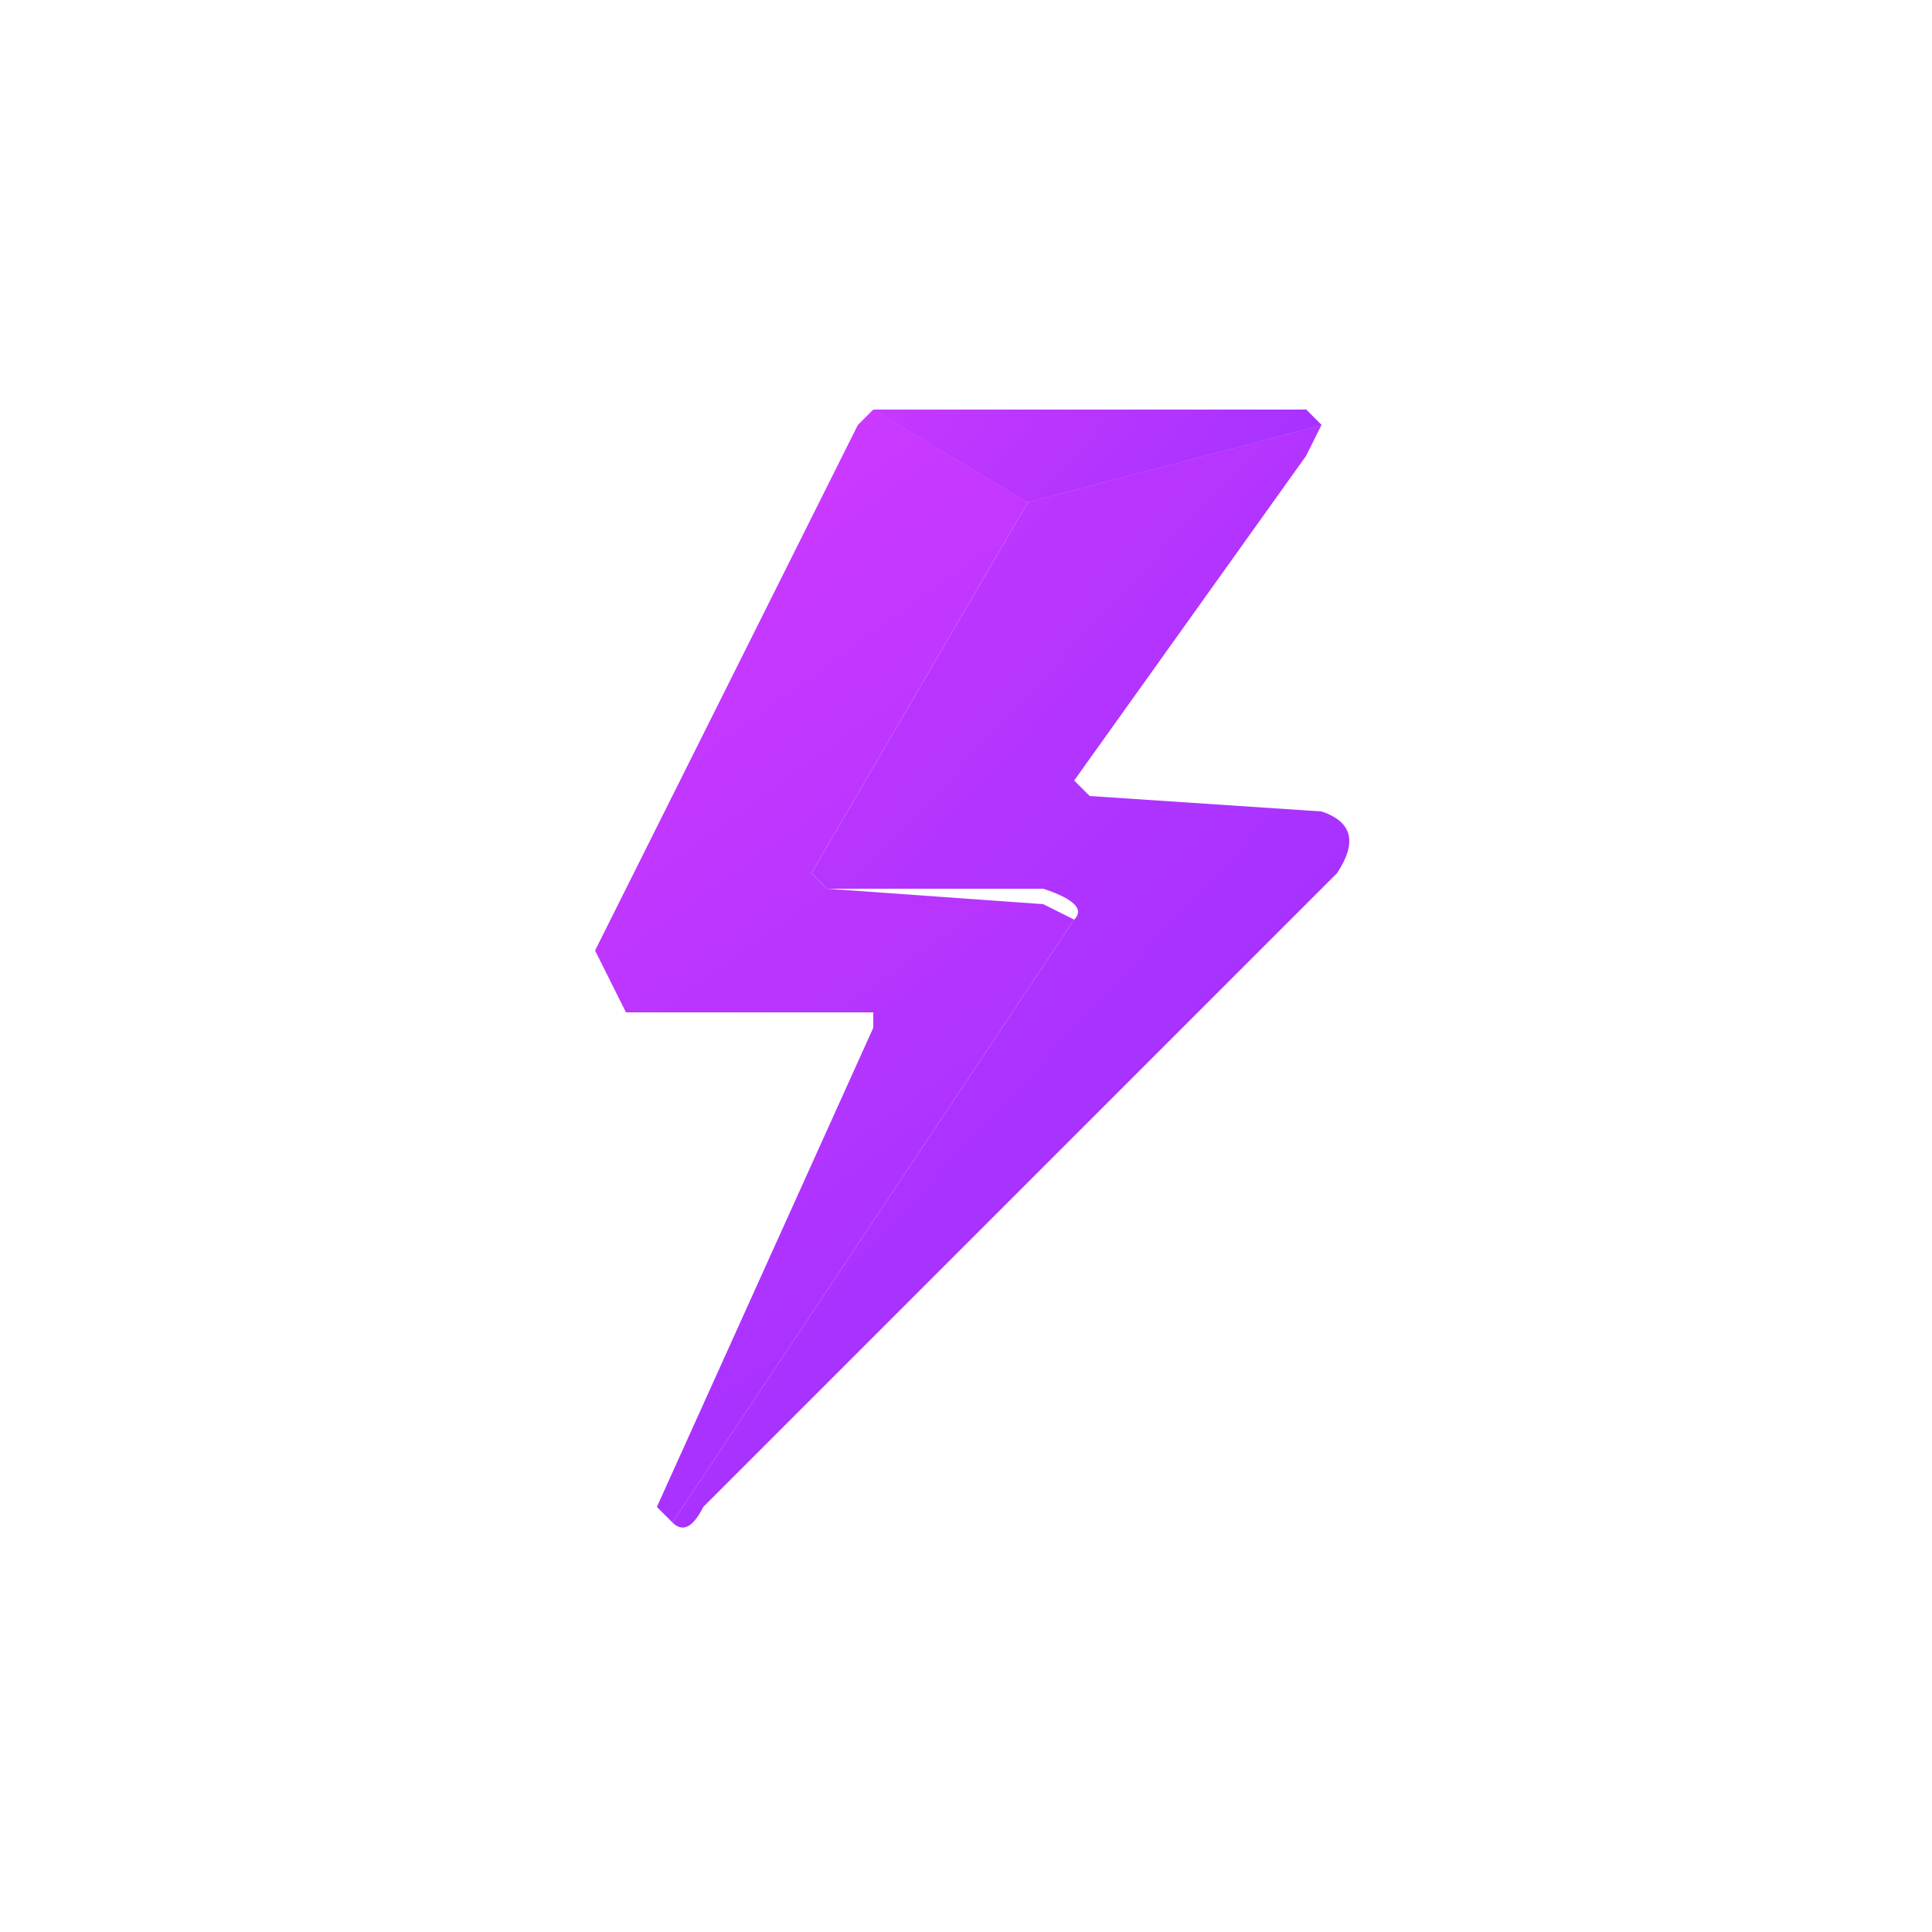
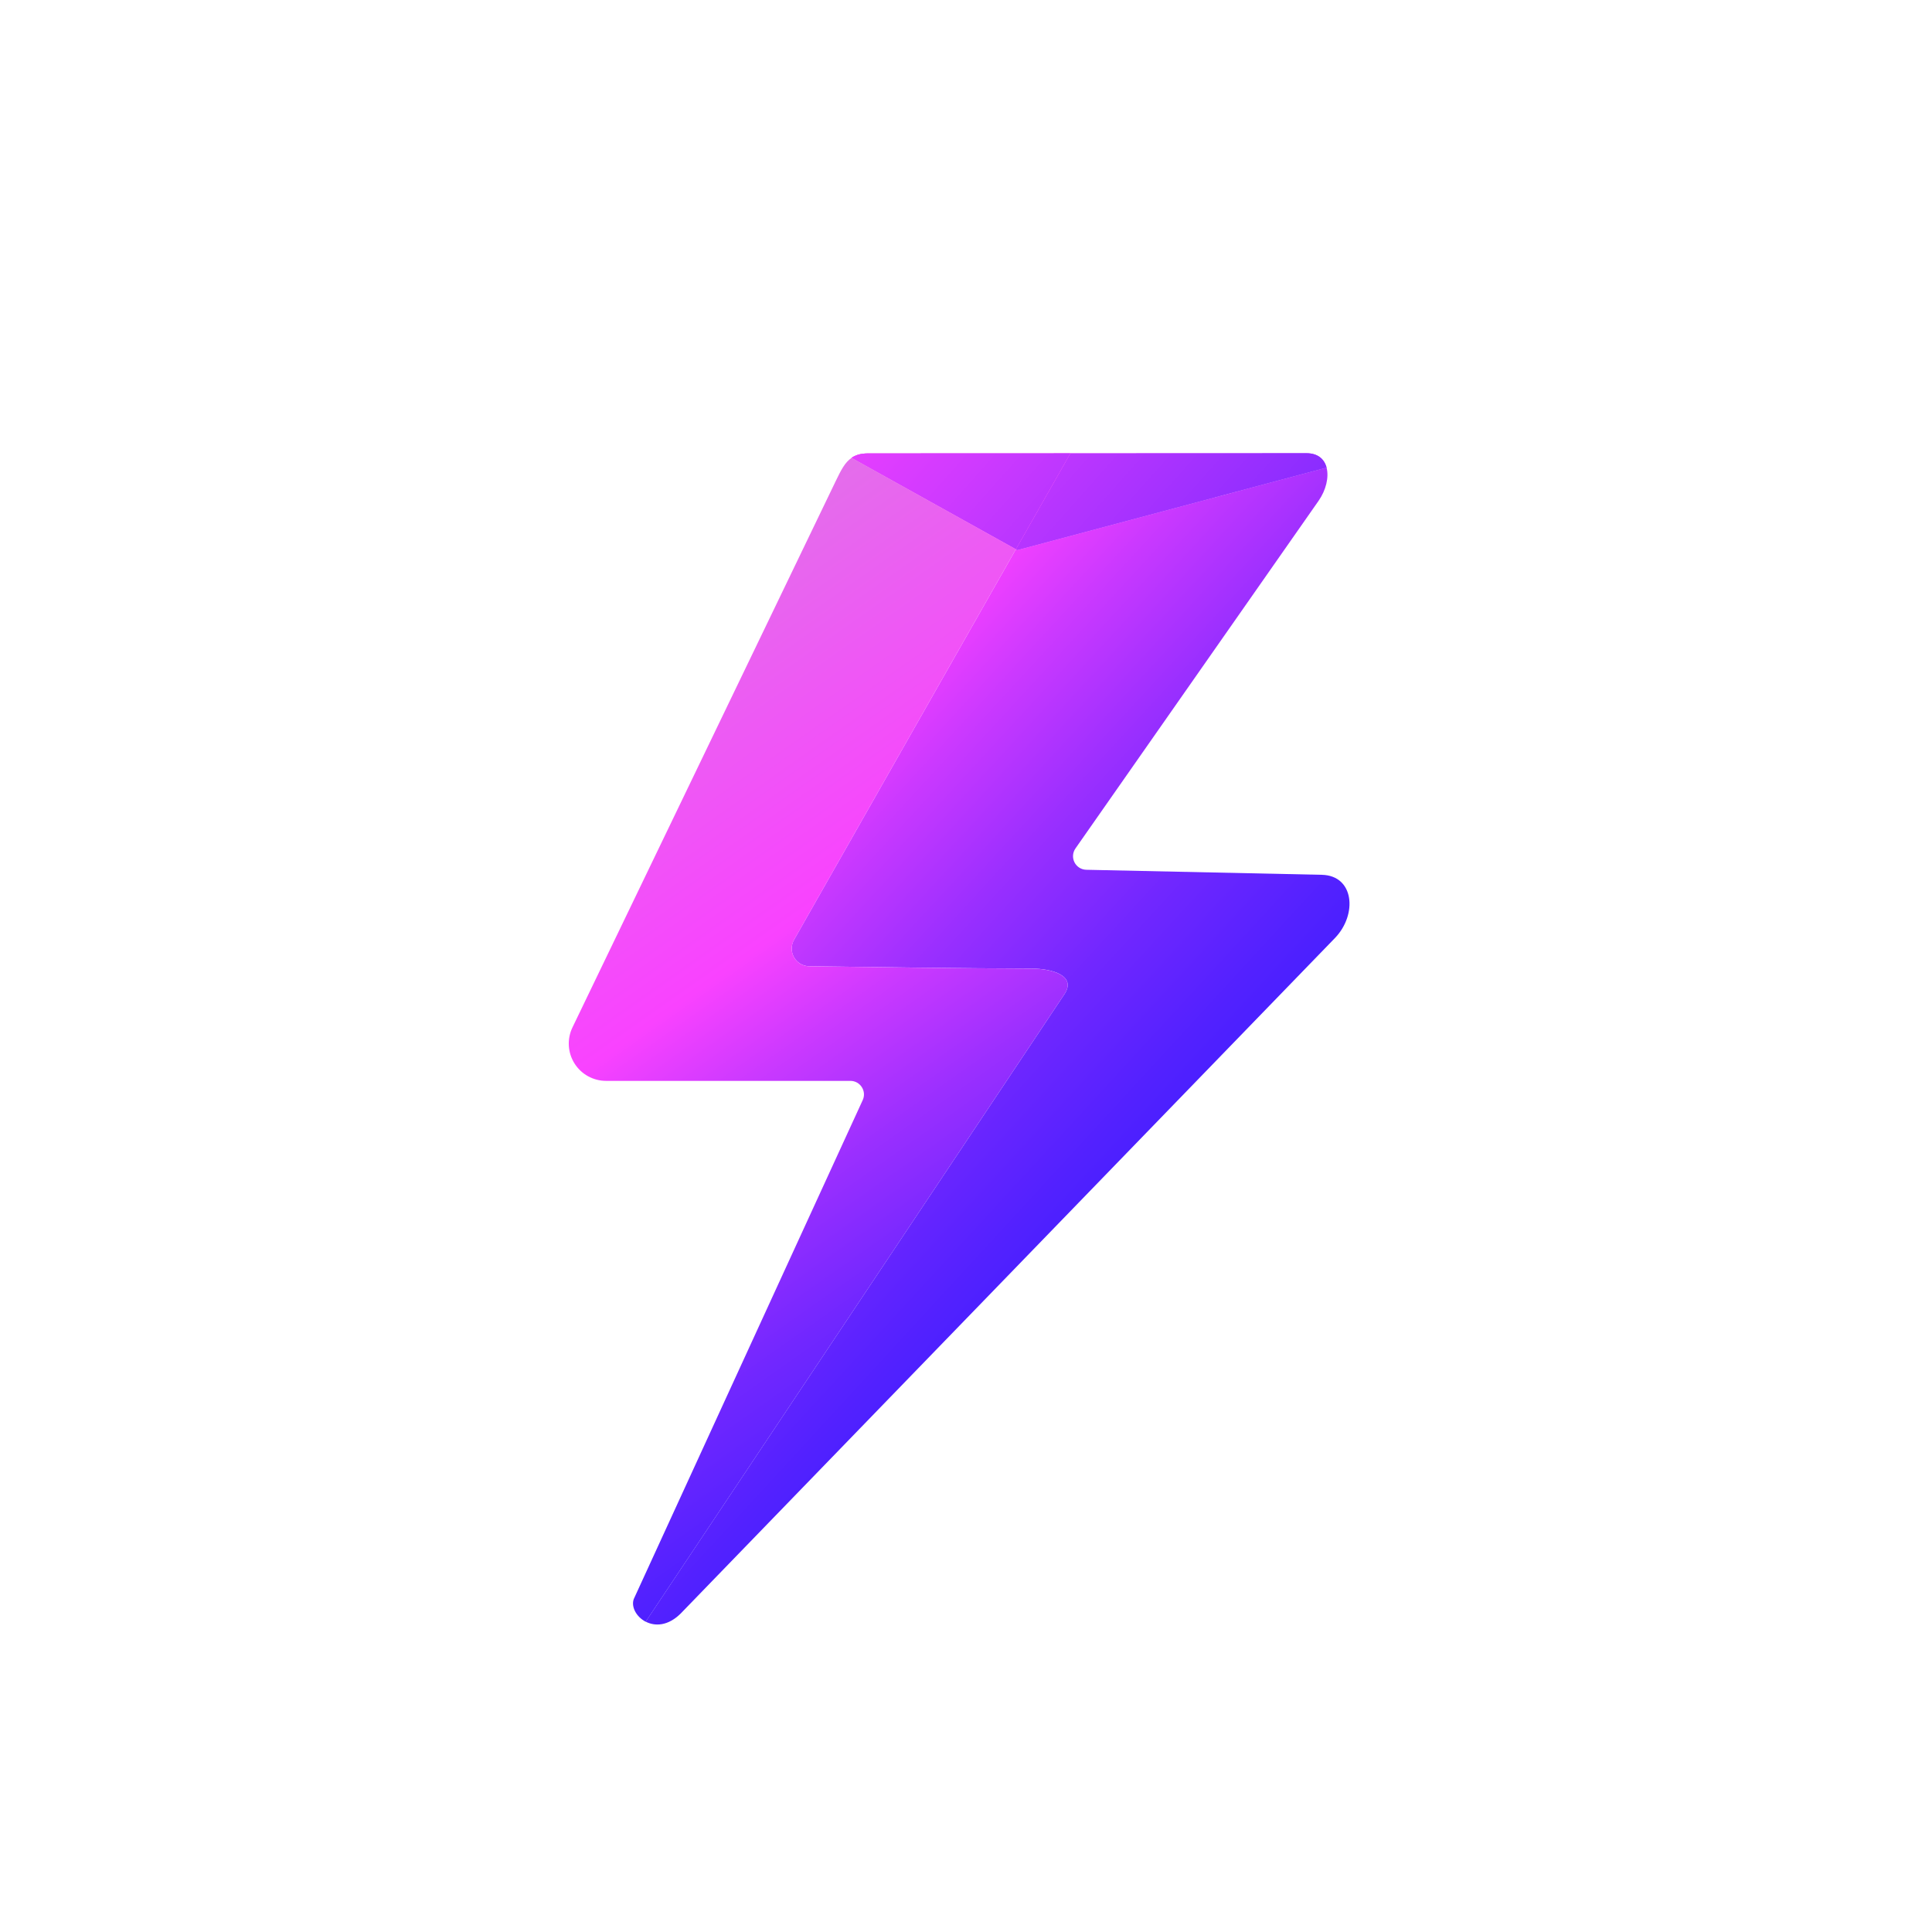
<svg xmlns="http://www.w3.org/2000/svg" width="100" height="100" fill="none" viewBox="0 0 100 100">
-   <path fill="url(#a)" d="m73 40-15-1-1-1 15-21 1-2-19 5-14 24 1 1h14q3 1 2 2L31 86q1 1 2-1l41-41q2-3-1-4" transform="matrix(.8 0 0 .8 10 10)" />
-   <path fill="url(#b)" d="m54 20 19-5-1-1H57z" transform="matrix(.8 0 0 .8 10 10)" />
-   <path fill="url(#c)" d="m54 20 19-5-1-1H57z" transform="matrix(.8 0 0 .8 10 10)" />
-   <path fill="url(#d)" d="M57 14H44l10 6z" transform="matrix(.8 0 0 .8 10 10)" />
-   <path fill="url(#e)" d="M57 14H44l10 6z" transform="matrix(.8 0 0 .8 10 10)" />
-   <path fill="url(#f)" d="M57 14H44l10 6z" transform="matrix(.8 0 0 .8 10 10)" />
-   <path fill="url(#g)" d="m55 46-14-1-1-1 14-24-10-6-1 1-17 34 2 4h16v1L30 85l1 1 26-39z" transform="matrix(.8 0 0 .8 10 10)" />
+   <path fill="url(#a)" d="m68.42 45.28-12.194-.261a.702.702 0 0 1-.556-1.11l12.578-17.985c.388-.556.546-1.223.415-1.723l-16 4.27-.08-.044L41.1 48.644a.914.914 0 0 0 .779 1.368c2.699.039 8.295.115 11.5.12 1.12.002 2.334.382 1.721 1.319L33.42 83.936c.477.248 1.15.233 1.807-.415L69.109 48.54c1.155-1.213.986-3.221-.69-3.26Z" />
+   <path fill="url(#b)" d="m52.662 28.471 16-4.27c-.114-.434-.446-.742-1.036-.742l-12.225.005-2.819 4.963z" />
+   <path fill="url(#c)" d="m52.662 28.471 16-4.27c-.114-.434-.446-.742-1.036-.742l-12.225.005-2.819 4.963z" />
+   <path fill="url(#d)" d="m55.4 23.465-10.476.004c-.367 0-.634.08-.848.228l8.506 4.73 2.819-4.962Z" />
+   <path fill="url(#e)" d="m55.4 23.465-10.476.004c-.367 0-.634.08-.848.228l8.506 4.73 2.819-4.962Z" />
+   <path fill="url(#f)" d="m55.4 23.465-10.476.004c-.367 0-.634.08-.848.228l8.506 4.73 2.819-4.962Z" />
+   <path fill="url(#g)" d="M53.378 50.134c-3.205-.005-8.8-.081-11.5-.12a.914.914 0 0 1-.778-1.368l11.483-20.218-8.506-4.73c-.349.238-.555.655-.815 1.192L29.63 53.18a1.93 1.93 0 0 0 1.738 2.766h12.648c.514 0 .854.535.636 1L32.804 82.765c-.147.404.133.924.616 1.175L55.1 51.452c.613-.936-.602-1.316-1.722-1.318" />
  <defs>
-     <linearGradient id="a" x1="20" x2="75" y1="21" y2="72" gradientUnits="userSpaceOnUse">
-       <stop offset="0" stop-color="#f942ff" />
-       <stop offset="0" stop-color="#cb39ff" />
-       <stop offset="1" stop-color="#9a2fff" />
-       <stop offset="1" stop-color="#7127ff" />
-       <stop offset="1" stop-color="#5221ff" />
-       <stop offset="1" stop-color="#3b1dff" />
-       <stop offset="1" stop-color="#2e1aff" />
+     <linearGradient id="a" x1="24.234" x2="70.334" y1="29.427" y2="71.803" gradientUnits="userSpaceOnUse">
+       <stop offset=".305" stop-color="#f942ff" />
+       <stop offset=".392" stop-color="#cb39ff" />
+       <stop offset=".497" stop-color="#9a2fff" />
+       <stop offset=".601" stop-color="#7127ff" />
+       <stop offset=".703" stop-color="#5221ff" />
+       <stop offset=".801" stop-color="#3b1dff" />
+       <stop offset=".894" stop-color="#2e1aff" />
+       <stop offset=".977" stop-color="#2919ff" />
+     </linearGradient>
+     <linearGradient id="b" x1="42.506" x2="88.606" y1="9.549" y2="51.925" gradientUnits="userSpaceOnUse">
+       <stop offset=".305" stop-color="#f942ff" />
+       <stop offset=".392" stop-color="#cb39ff" />
+       <stop offset=".497" stop-color="#9a2fff" />
+       <stop offset=".601" stop-color="#7127ff" />
+       <stop offset=".703" stop-color="#5221ff" />
+       <stop offset=".801" stop-color="#3b1dff" />
+       <stop offset=".894" stop-color="#2e1aff" />
+       <stop offset=".977" stop-color="#2919ff" />
+     </linearGradient>
+     <linearGradient id="c" x1="46.37" x2="93.863" y1="13.503" y2="55.804" gradientUnits="userSpaceOnUse">
+       <stop stop-color="#f942ff" />
+       <stop offset=".151" stop-color="#cf3aff" />
+       <stop offset=".489" stop-color="#6625ff" />
+       <stop offset=".676" stop-color="#2919ff" />
+     </linearGradient>
+     <linearGradient id="d" x1="38.827" x2="84.928" y1="13.551" y2="55.928" gradientUnits="userSpaceOnUse">
+       <stop offset=".305" stop-color="#f942ff" />
+       <stop offset=".392" stop-color="#cb39ff" />
+       <stop offset=".497" stop-color="#9a2fff" />
+       <stop offset=".601" stop-color="#7127ff" />
+       <stop offset=".703" stop-color="#5221ff" />
+       <stop offset=".801" stop-color="#3b1dff" />
+       <stop offset=".894" stop-color="#2e1aff" />
+       <stop offset=".977" stop-color="#2919ff" />
+     </linearGradient>
+     <linearGradient id="e" x1="47.995" x2="81.688" y1="21.107" y2="68.911" gradientUnits="userSpaceOnUse">
+       <stop stop-color="#e46deb" />
+       <stop offset=".305" stop-color="#f942ff" />
+       <stop offset=".395" stop-color="#cb39ff" />
+       <stop offset=".503" stop-color="#9a2fff" />
+       <stop offset=".611" stop-color="#7127ff" />
+       <stop offset=".717" stop-color="#5221ff" />
+       <stop offset=".818" stop-color="#3b1dff" />
+       <stop offset=".914" stop-color="#2e1aff" />
      <stop offset="1" stop-color="#2919ff" />
    </linearGradient>
-     <linearGradient id="b" x1="42" x2="97" y1="-3" y2="48" gradientUnits="userSpaceOnUse">
-       <stop offset="0" stop-color="#f942ff" />
-       <stop offset="0" stop-color="#cb39ff" />
-       <stop offset="1" stop-color="#9a2fff" />
-       <stop offset="1" stop-color="#7127ff" />
-       <stop offset="1" stop-color="#5221ff" />
-       <stop offset="1" stop-color="#3b1dff" />
-       <stop offset="1" stop-color="#2e1aff" />
-       <stop offset="1" stop-color="#2919ff" />
+     <linearGradient id="f" x1="42.855" x2="90.348" y1="17.45" y2="59.751" gradientUnits="userSpaceOnUse">
+       <stop offset=".006" stop-color="#f942ff" />
+       <stop offset=".157" stop-color="#cf3aff" />
+       <stop offset=".494" stop-color="#6625ff" />
+       <stop offset=".68" stop-color="#2919ff" />
    </linearGradient>
-     <linearGradient id="c" x1="46" x2="103" y1="2" y2="52" gradientUnits="userSpaceOnUse">
-       <stop stop-color="#f942ff" />
-       <stop offset="0" stop-color="#cf3aff" />
-       <stop offset="1" stop-color="#6625ff" />
-       <stop offset="1" stop-color="#2919ff" />
-     </linearGradient>
-     <linearGradient id="d" x1="37" x2="92" y1="2" y2="53" gradientUnits="userSpaceOnUse">
-       <stop offset="0" stop-color="#f942ff" />
-       <stop offset="0" stop-color="#cb39ff" />
-       <stop offset="1" stop-color="#9a2fff" />
-       <stop offset="1" stop-color="#7127ff" />
-       <stop offset="1" stop-color="#5221ff" />
-       <stop offset="1" stop-color="#3b1dff" />
-       <stop offset="1" stop-color="#2e1aff" />
-       <stop offset="1" stop-color="#2919ff" />
-     </linearGradient>
-     <linearGradient id="e" x1="48" x2="89" y1="11" y2="68" gradientUnits="userSpaceOnUse">
+     <linearGradient id="g" x1="28.081" x2="61.774" y1="35.144" y2="82.948" gradientUnits="userSpaceOnUse">
      <stop stop-color="#e46deb" />
-       <stop offset="0" stop-color="#f942ff" />
-       <stop offset="0" stop-color="#cb39ff" />
-       <stop offset="1" stop-color="#9a2fff" />
-       <stop offset="1" stop-color="#7127ff" />
-       <stop offset="1" stop-color="#5221ff" />
-       <stop offset="1" stop-color="#3b1dff" />
-       <stop offset="1" stop-color="#2e1aff" />
-       <stop offset="1" stop-color="#2919ff" />
-     </linearGradient>
-     <linearGradient id="f" x1="42" x2="99" y1="6" y2="57" gradientUnits="userSpaceOnUse">
-       <stop offset="0" stop-color="#f942ff" />
-       <stop offset="0" stop-color="#cf3aff" />
-       <stop offset="1" stop-color="#6625ff" />
-       <stop offset="1" stop-color="#2919ff" />
-     </linearGradient>
-     <linearGradient id="g" x1="24" x2="65" y1="28" y2="85" gradientUnits="userSpaceOnUse">
-       <stop stop-color="#e46deb" />
-       <stop offset="0" stop-color="#f942ff" />
-       <stop offset="0" stop-color="#cb39ff" />
-       <stop offset="1" stop-color="#9a2fff" />
-       <stop offset="1" stop-color="#7127ff" />
-       <stop offset="1" stop-color="#5221ff" />
-       <stop offset="1" stop-color="#3b1dff" />
-       <stop offset="1" stop-color="#2e1aff" />
+       <stop offset=".305" stop-color="#f942ff" />
+       <stop offset=".395" stop-color="#cb39ff" />
+       <stop offset=".503" stop-color="#9a2fff" />
+       <stop offset=".611" stop-color="#7127ff" />
+       <stop offset=".717" stop-color="#5221ff" />
+       <stop offset=".818" stop-color="#3b1dff" />
+       <stop offset=".914" stop-color="#2e1aff" />
      <stop offset="1" stop-color="#2919ff" />
    </linearGradient>
  </defs>
</svg>
